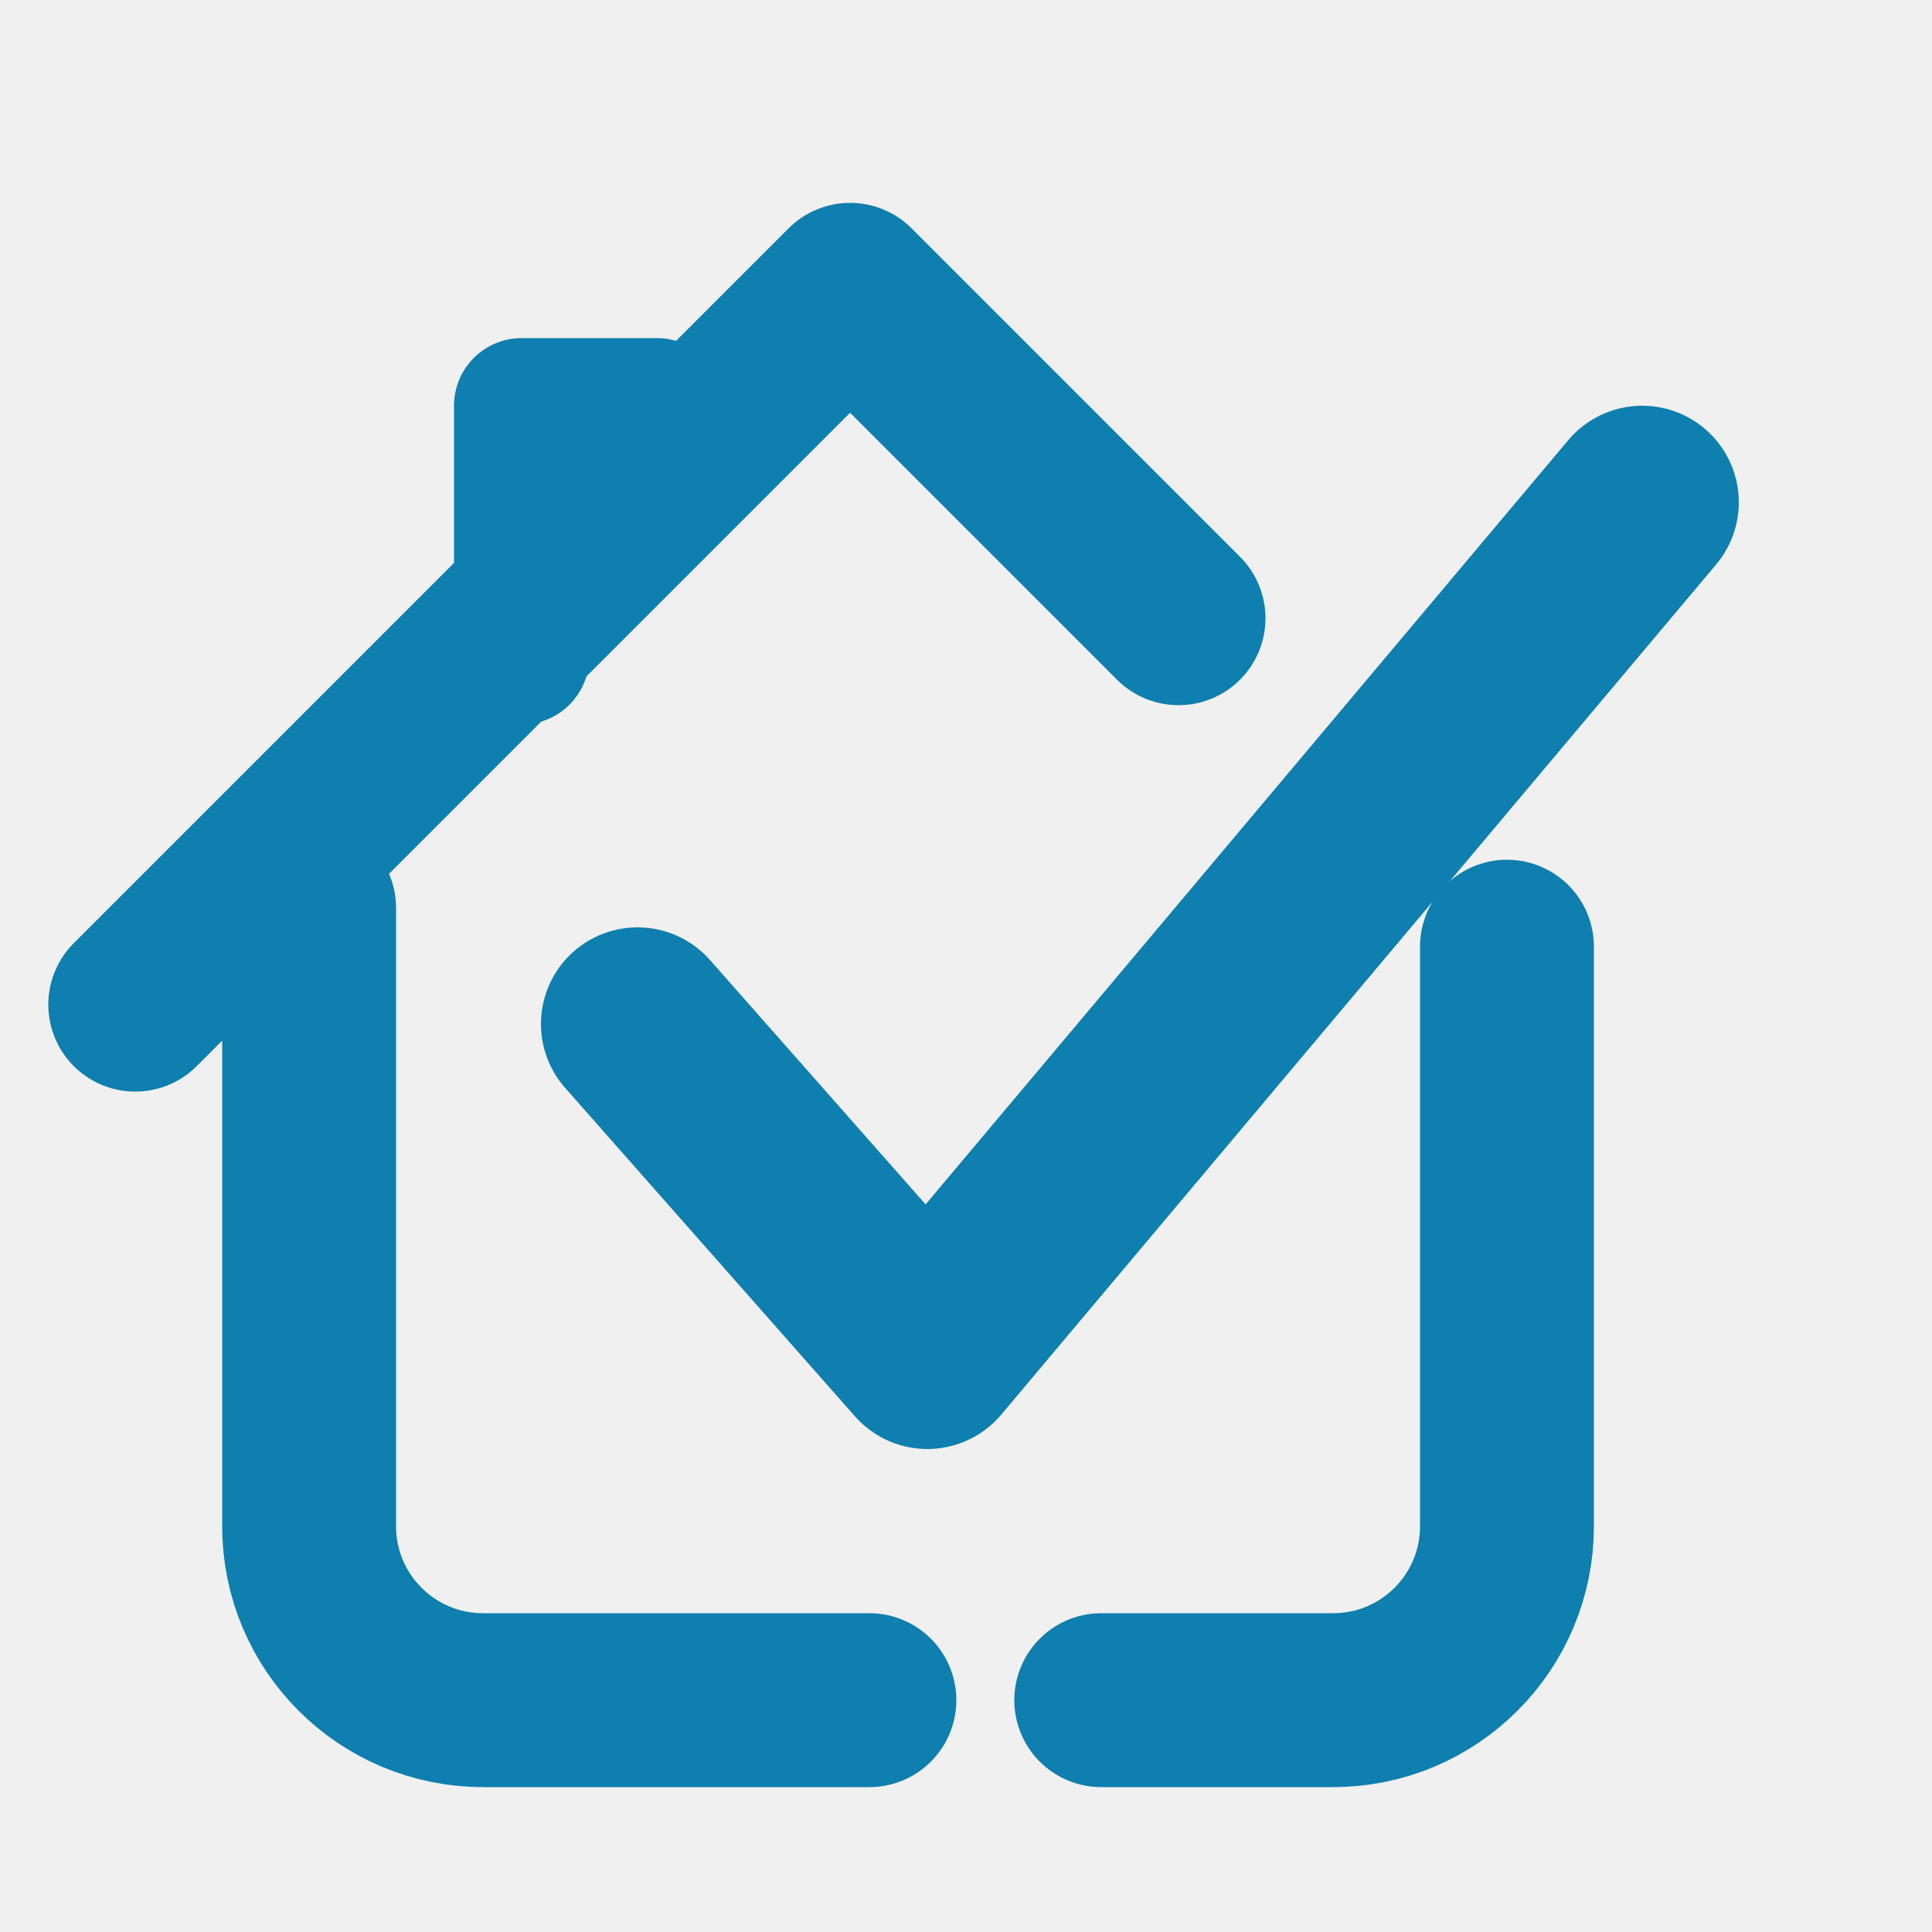
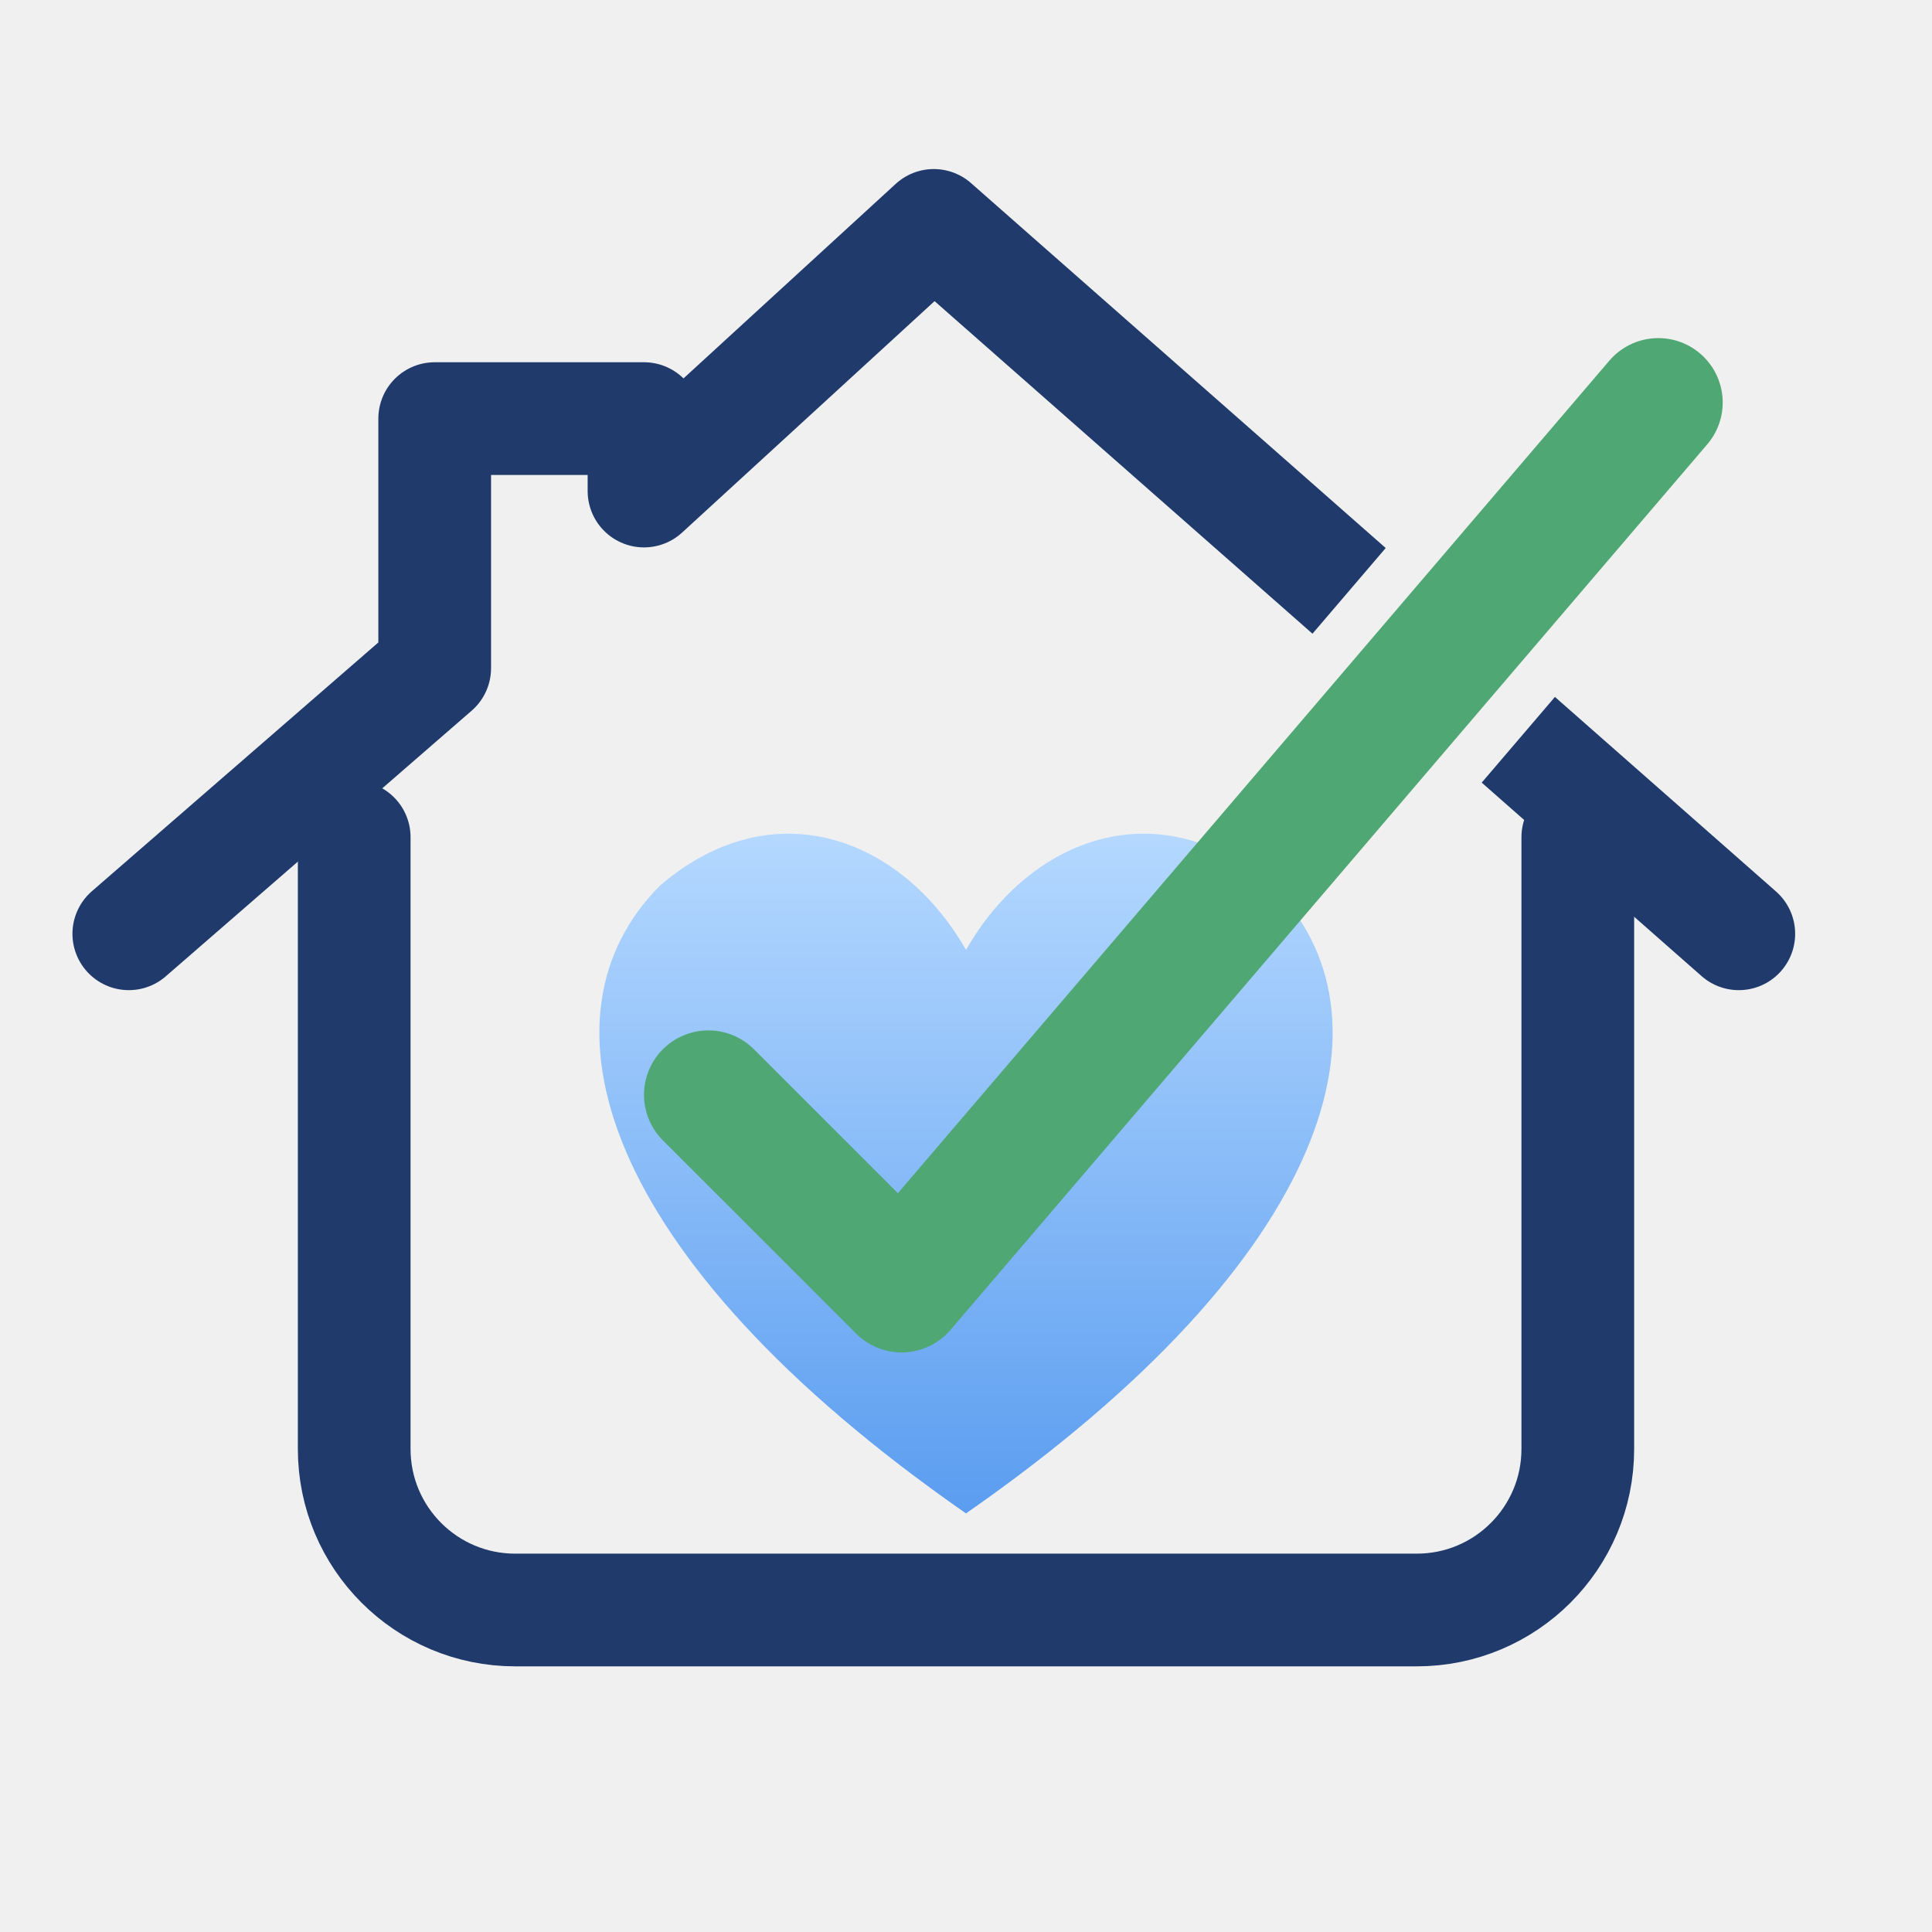
- <svg xmlns="http://www.w3.org/2000/svg" viewBox="0 0 100 100" fill="none" stroke="#0E7FAE" stroke-linecap="round" stroke-linejoin="round">
-   <path d="M45 88H25a9 9 0 0 1-9-9V47" stroke-width="9" />
-   <path d="M7 52 44 15l17 17" stroke-width="9" />
-   <path d="M27 34V21h7" stroke-width="7" />
-   <path d="M78 49v30a9 9 0 0 1-9 9H57" stroke-width="9" />
-   <path d="m33 53 15 17 37-44" stroke-width="10" />
+ <svg xmlns="http://www.w3.org/2000/svg" viewBox="0 0 120 120" fill="none" stroke-linecap="round" stroke-linejoin="round">
+   <defs>
+     <linearGradient id="h" x1="0" y1="0" x2="0" y2="1">
+       <stop offset="0" stop-color="#B4D8FF" />
+       <stop offset="1" stop-color="#5B9DF0" />
+     </linearGradient>
+     <mask id="c" maskUnits="userSpaceOnUse" x="0" y="0" width="120" height="120">
+       <rect width="120" height="120" fill="#fff" />
+       <path d="M44 68 56 80 103 25" stroke="#000" stroke-width="14" />
+     </mask>
+   </defs>
+   <g mask="url(#c)" stroke="#1F3A6B" stroke-width="7">
+     <path d="M8 58 27 41.5V26H40V30.5L58 14 108 58" />
+     <path d="M22 52V90a10 10 0 0 0 10 10H88a10 10 0 0 0 10-10V52" />
+   </g>
+   <path d="M60 94C37 78 33 63 41 55c7-6 15-3 19 4 4-7 12-10 19-4 8 8 4 23-19 39Z" fill="url(#h)" stroke="none" />
+   <path d="M44 68 56 80 103 25" stroke="#4FA773" stroke-width="8" />
</svg>
